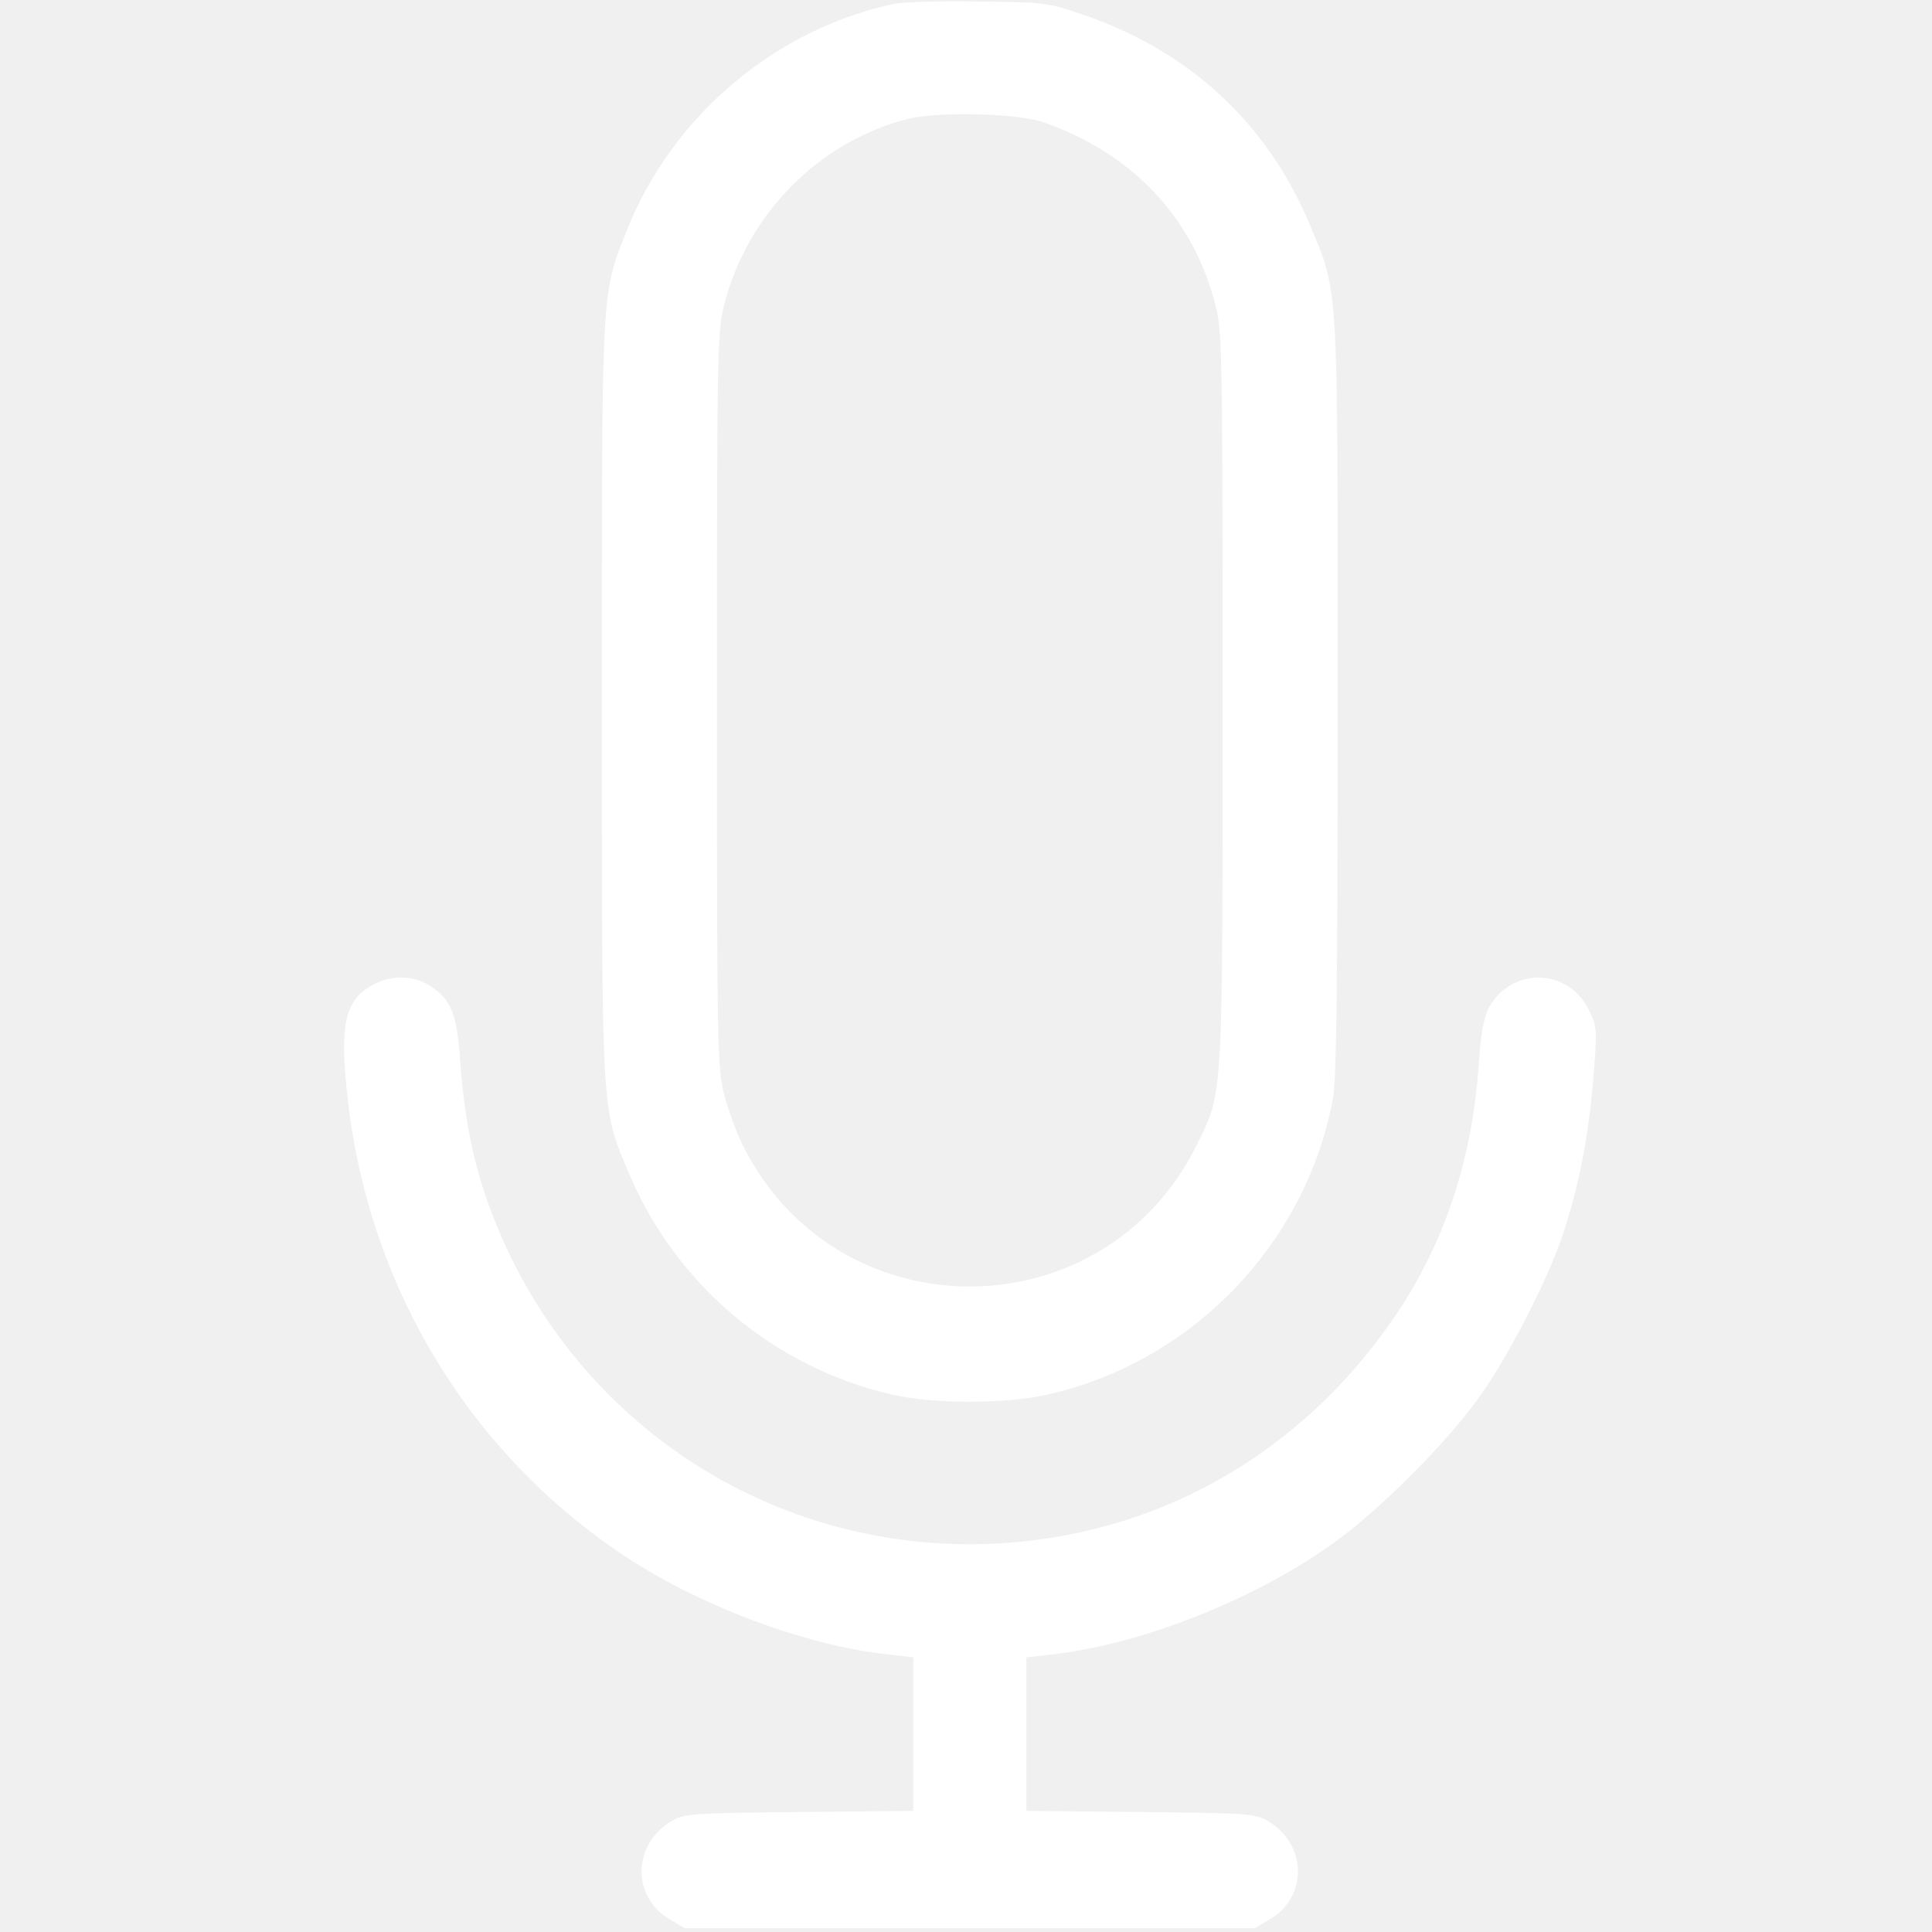
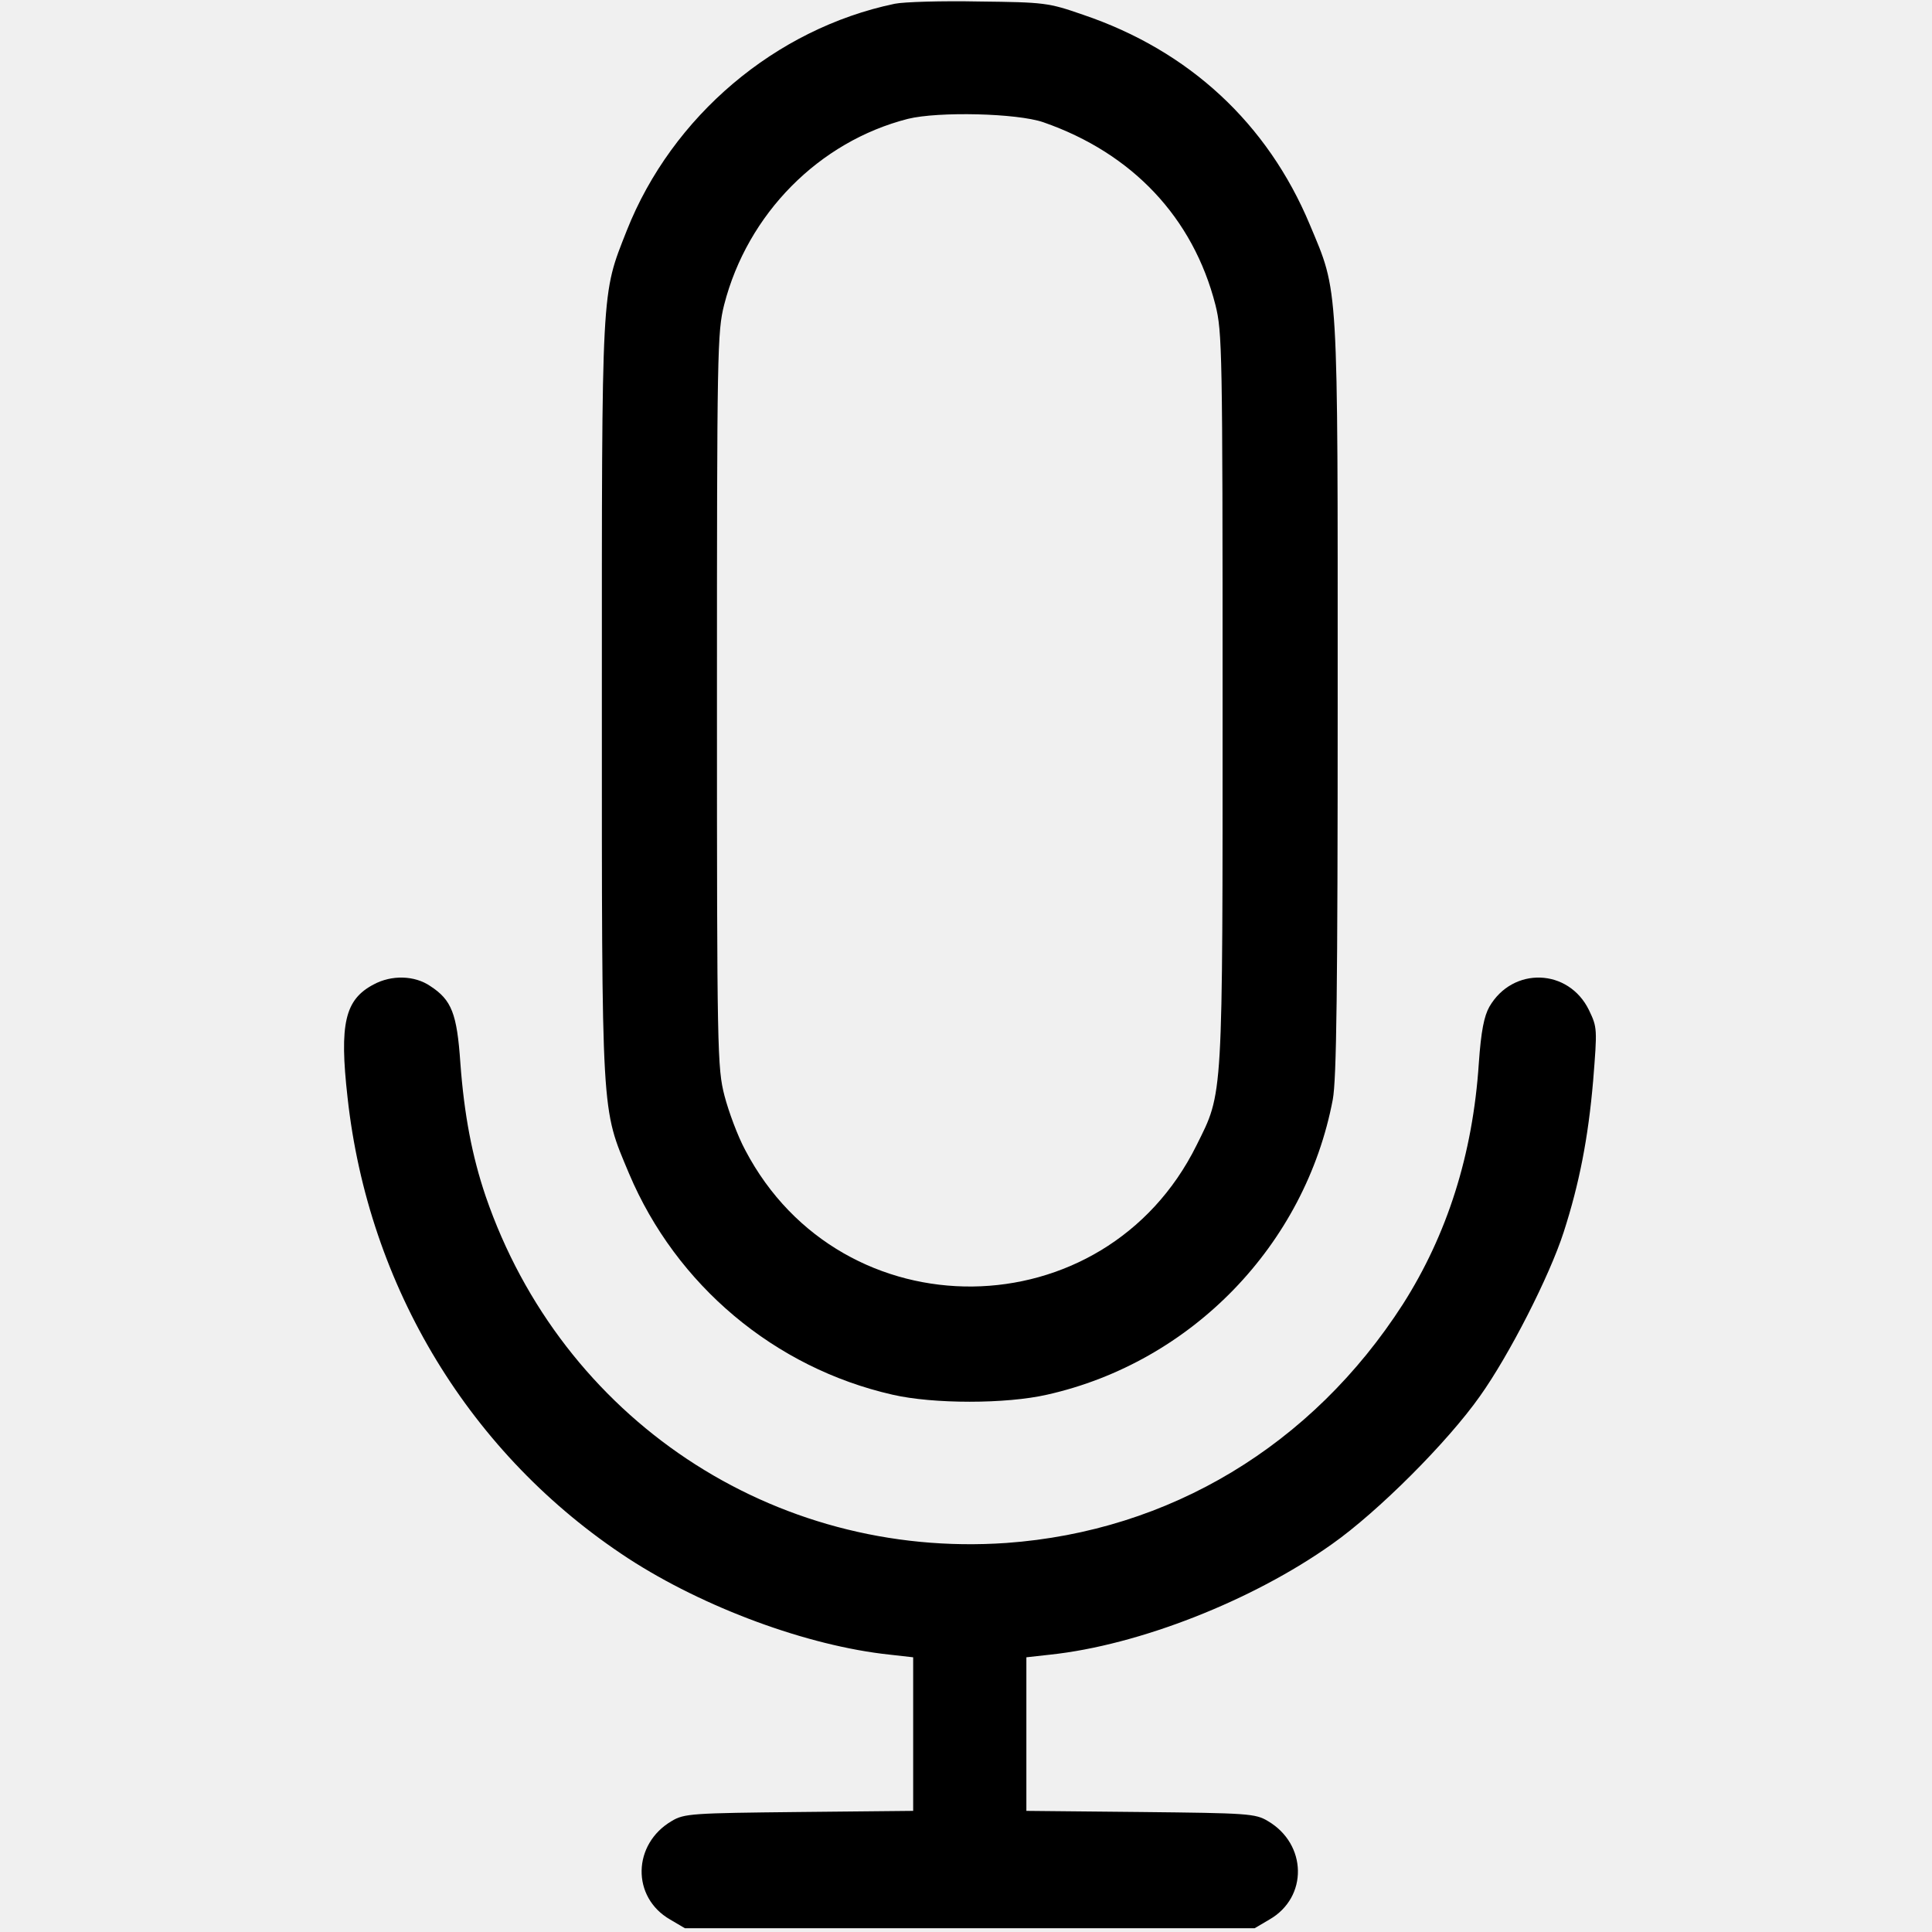
<svg xmlns="http://www.w3.org/2000/svg" version="1.0" width="512pt" height="512pt" viewBox="0 0 512 512" preserveAspectRatio="xMidYMid meet">
-   <g transform="translate(0,512) scale(0.1,-0.1)" fill="#ffffff" stroke="none">
+   <g transform="translate(0,512) scale(0.1,-0.1)" fill="#000000" stroke="none">
    <path d="M2371 5110 c-316 -66 -590 -298 -710 -601 -68 -173 -66 -136 -66 -1244 0 -1119 -2 -1078 72 -1255 125 -296 386 -515 698 -586 108 -25 301 -25 410 0 383 86 684 397 757 782 10 54 13 287 13 1064 0 1117 3 1071 -74 1255 -112 268 -320 461 -601 556 -92 32 -102 33 -275 35 -99 2 -200 -1 -224 -6z m394 -314 c236 -82 397 -253 456 -484 18 -72 19 -119 19 -1041 0 -1077 2 -1043 -69 -1186 -244 -493 -940 -501 -1196 -13 -20 37 -44 102 -55 144 -19 74 -20 115 -20 1049 0 928 1 975 19 1047 62 242 252 433 487 493 81 20 290 15 359 -9z" />
    <path d="M990 2511 c-76 -40 -91 -104 -69 -299 55 -503 326 -949 744 -1222 200 -130 475 -232 693 -255 l62 -7 0 -203 0 -204 -302 -3 c-284 -3 -305 -4 -338 -24 -104 -61 -107 -202 -4 -261 l39 -23 755 0 755 0 39 23 c103 59 100 200 -4 261 -33 20 -54 21 -337 24 l-303 3 0 204 0 203 63 7 c235 25 536 143 747 293 122 86 306 270 392 392 77 108 184 317 222 435 41 127 65 249 78 401 11 138 11 141 -11 187 -54 111 -202 116 -264 9 -14 -25 -22 -64 -28 -150 -16 -242 -84 -454 -201 -638 -241 -375 -619 -602 -1051 -633 -619 -43 -1178 330 -1380 919 -36 106 -57 217 -67 353 -9 131 -23 167 -80 204 -41 28 -102 30 -150 4z" />
  </g>
</svg>
